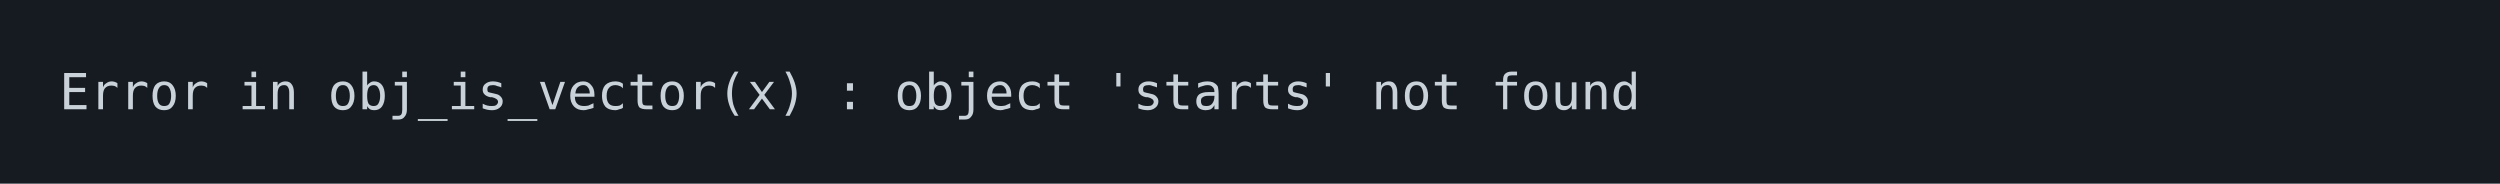
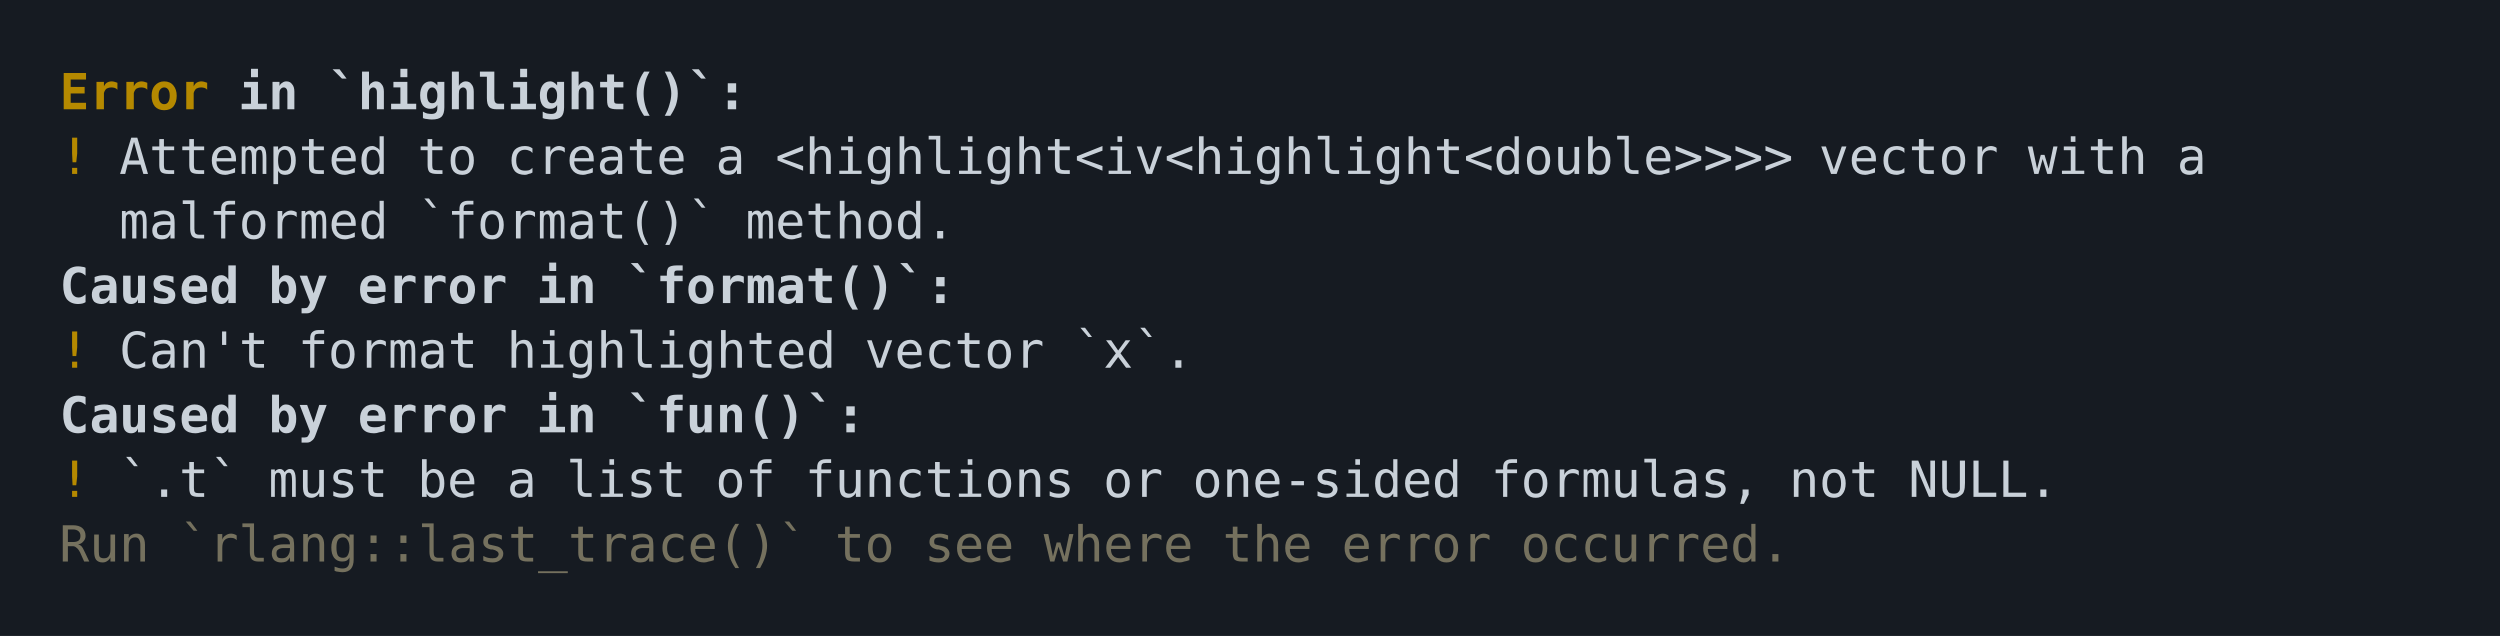
- <svg xmlns="http://www.w3.org/2000/svg" xmlns:xlink="http://www.w3.org/1999/xlink" width="840" height="61.71">
-   <rect width="840" height="61.71" rx="0" ry="0" class="a" />
-   <svg height="21.71" viewBox="0 0 80 2.171" width="800" x="20" y="20">
-     <style>.a{fill:rgb(22,27,34)}.b{font-family:'Fira Code',Monaco,Consolas,Menlo,'Bitstream Vera Sans Mono','Powerline Symbols',monospace}.c{fill:transparent}.d{fill:rgb(201,209,217);white-space:pre}</style>
+ <svg xmlns="http://www.w3.org/2000/svg" xmlns:xlink="http://www.w3.org/1999/xlink" width="840" height="213.68">
+   <rect width="840" height="213.68" rx="0" ry="0" class="a" />
+   <svg height="173.68" viewBox="0 0 80 17.368" width="800" x="20" y="20">
+     <style>.a{fill:rgb(22,27,34)}.b{font-family:'Fira Code',Monaco,Consolas,Menlo,'Bitstream Vera Sans Mono','Powerline Symbols',monospace}.c{fill:transparent}.d{fill:rgb(181,137,0);font-weight:bold;white-space:pre}.e{fill:rgb(201,209,217);font-weight:bold;white-space:pre}.f{fill:rgb(181,137,0);white-space:pre}.g{fill:rgb(201,209,217);white-space:pre}.h{fill:rgb(117,113,94);white-space:pre}</style>
    <g font-family="'Fira Code',Monaco,Consolas,Menlo,'Bitstream Vera Sans Mono','Powerline Symbols',monospace" font-size="1.67" class="b">
      <defs>
        <symbol id="a">
-           <rect height="1" width="80" x="0" y="0" class="c" />
+           <rect height="8" width="80" x="0" y="0" class="c" />
        </symbol>
      </defs>
-       <rect height="2.171" width="80" class="a" />
+       <rect height="17.368" width="80" class="a" />
      <svg x="0" y="0" width="80">
        <svg x="0">
          <use xlink:href="#a" />
          <text font-size="1.67" x="0" y="1.67" class="d">Error</text>
-           <text font-size="1.67" x="6.012" y="1.67" class="d">in</text>
-           <text font-size="1.67" x="9.018" y="1.67" class="d">obj_is_vector(x)</text>
-           <text font-size="1.67" x="26.052" y="1.67" class="d">:</text>
-           <text font-size="1.67" x="28.056" y="1.67" class="d">object</text>
-           <text font-size="1.67" x="35.07" y="1.67" class="d">'starts'</text>
-           <text font-size="1.67" x="44.088" y="1.67" class="d">not</text>
-           <text font-size="1.67" x="48.096" y="1.67" class="d">found</text>
+           <text font-size="1.67" x="6.012" y="1.67" class="e">in</text>
+           <text font-size="1.67" x="9.018" y="1.67" class="e">`highlight()`:</text>
+           <text font-size="1.67" x="0" y="3.841" class="f">!</text>
+           <text font-size="1.67" x="2.004" y="3.841" class="g">Attempted</text>
+           <text font-size="1.67" x="12.024" y="3.841" class="g">to</text>
+           <text font-size="1.67" x="15.03" y="3.841" class="g">create</text>
+           <text font-size="1.67" x="22.044" y="3.841" class="g">a</text>
+           <text font-size="1.67" x="24.048" y="3.841" class="g">&lt;highlight&lt;iv&lt;highlight&lt;double&gt;&gt;&gt;&gt;</text>
+           <text font-size="1.67" x="59.118" y="3.841" class="g">vector</text>
+           <text font-size="1.67" x="66.132" y="3.841" class="g">with</text>
+           <text font-size="1.67" x="71.142" y="3.841" class="g">a</text>
+           <text font-size="1.67" x="2.004" y="6.012" class="g">malformed</text>
+           <text font-size="1.67" x="12.024" y="6.012" class="g">`format()`</text>
+           <text font-size="1.67" x="23.046" y="6.012" class="g">method.</text>
+           <text font-size="1.67" x="0" y="8.183" class="e">Caused</text>
+           <text font-size="1.67" x="7.014" y="8.183" class="e">by</text>
+           <text font-size="1.67" x="10.02" y="8.183" class="e">error</text>
+           <text font-size="1.67" x="16.032" y="8.183" class="e">in</text>
+           <text font-size="1.67" x="19.038" y="8.183" class="e">`format()`:</text>
+           <text font-size="1.67" x="0" y="10.354" class="f">!</text>
+           <text font-size="1.67" x="2.004" y="10.354" class="g">Can't</text>
+           <text font-size="1.67" x="8.016" y="10.354" class="g">format</text>
+           <text font-size="1.67" x="15.03" y="10.354" class="g">highlighted</text>
+           <text font-size="1.67" x="27.054" y="10.354" class="g">vector</text>
+           <text font-size="1.67" x="34.068" y="10.354" class="g">`x`.</text>
+           <text font-size="1.67" x="0" y="12.525" class="e">Caused</text>
+           <text font-size="1.67" x="7.014" y="12.525" class="e">by</text>
+           <text font-size="1.67" x="10.02" y="12.525" class="e">error</text>
+           <text font-size="1.67" x="16.032" y="12.525" class="e">in</text>
+           <text font-size="1.67" x="19.038" y="12.525" class="e">`fun()`:</text>
+           <text font-size="1.67" x="0" y="14.696" class="f">!</text>
+           <text font-size="1.67" x="2.004" y="14.696" class="g">`.t`</text>
+           <text font-size="1.67" x="7.014" y="14.696" class="g">must</text>
+           <text font-size="1.67" x="12.024" y="14.696" class="g">be</text>
+           <text font-size="1.67" x="15.03" y="14.696" class="g">a</text>
+           <text font-size="1.67" x="17.034" y="14.696" class="g">list</text>
+           <text font-size="1.67" x="22.044" y="14.696" class="g">of</text>
+           <text font-size="1.67" x="25.05" y="14.696" class="g">functions</text>
+           <text font-size="1.67" x="35.07" y="14.696" class="g">or</text>
+           <text font-size="1.67" x="38.076" y="14.696" class="g">one-sided</text>
+           <text font-size="1.67" x="48.096" y="14.696" class="g">formulas,</text>
+           <text font-size="1.67" x="58.116" y="14.696" class="g">not</text>
+           <text font-size="1.67" x="62.124" y="14.696" class="g">NULL.</text>
+           <text font-size="1.67" x="0" y="16.867" class="h">Run</text>
+           <text font-size="1.67" x="4.008" y="16.867" class="h">`rlang::last_trace()`</text>
+           <text font-size="1.67" x="26.052" y="16.867" class="h">to</text>
+           <text font-size="1.67" x="29.058" y="16.867" class="h">see</text>
+           <text font-size="1.67" x="33.066" y="16.867" class="h">where</text>
+           <text font-size="1.67" x="39.078" y="16.867" class="h">the</text>
+           <text font-size="1.67" x="43.086" y="16.867" class="h">error</text>
+           <text font-size="1.67" x="49.098" y="16.867" class="h">occurred.</text>
        </svg>
      </svg>
    </g>
  </svg>
</svg>
